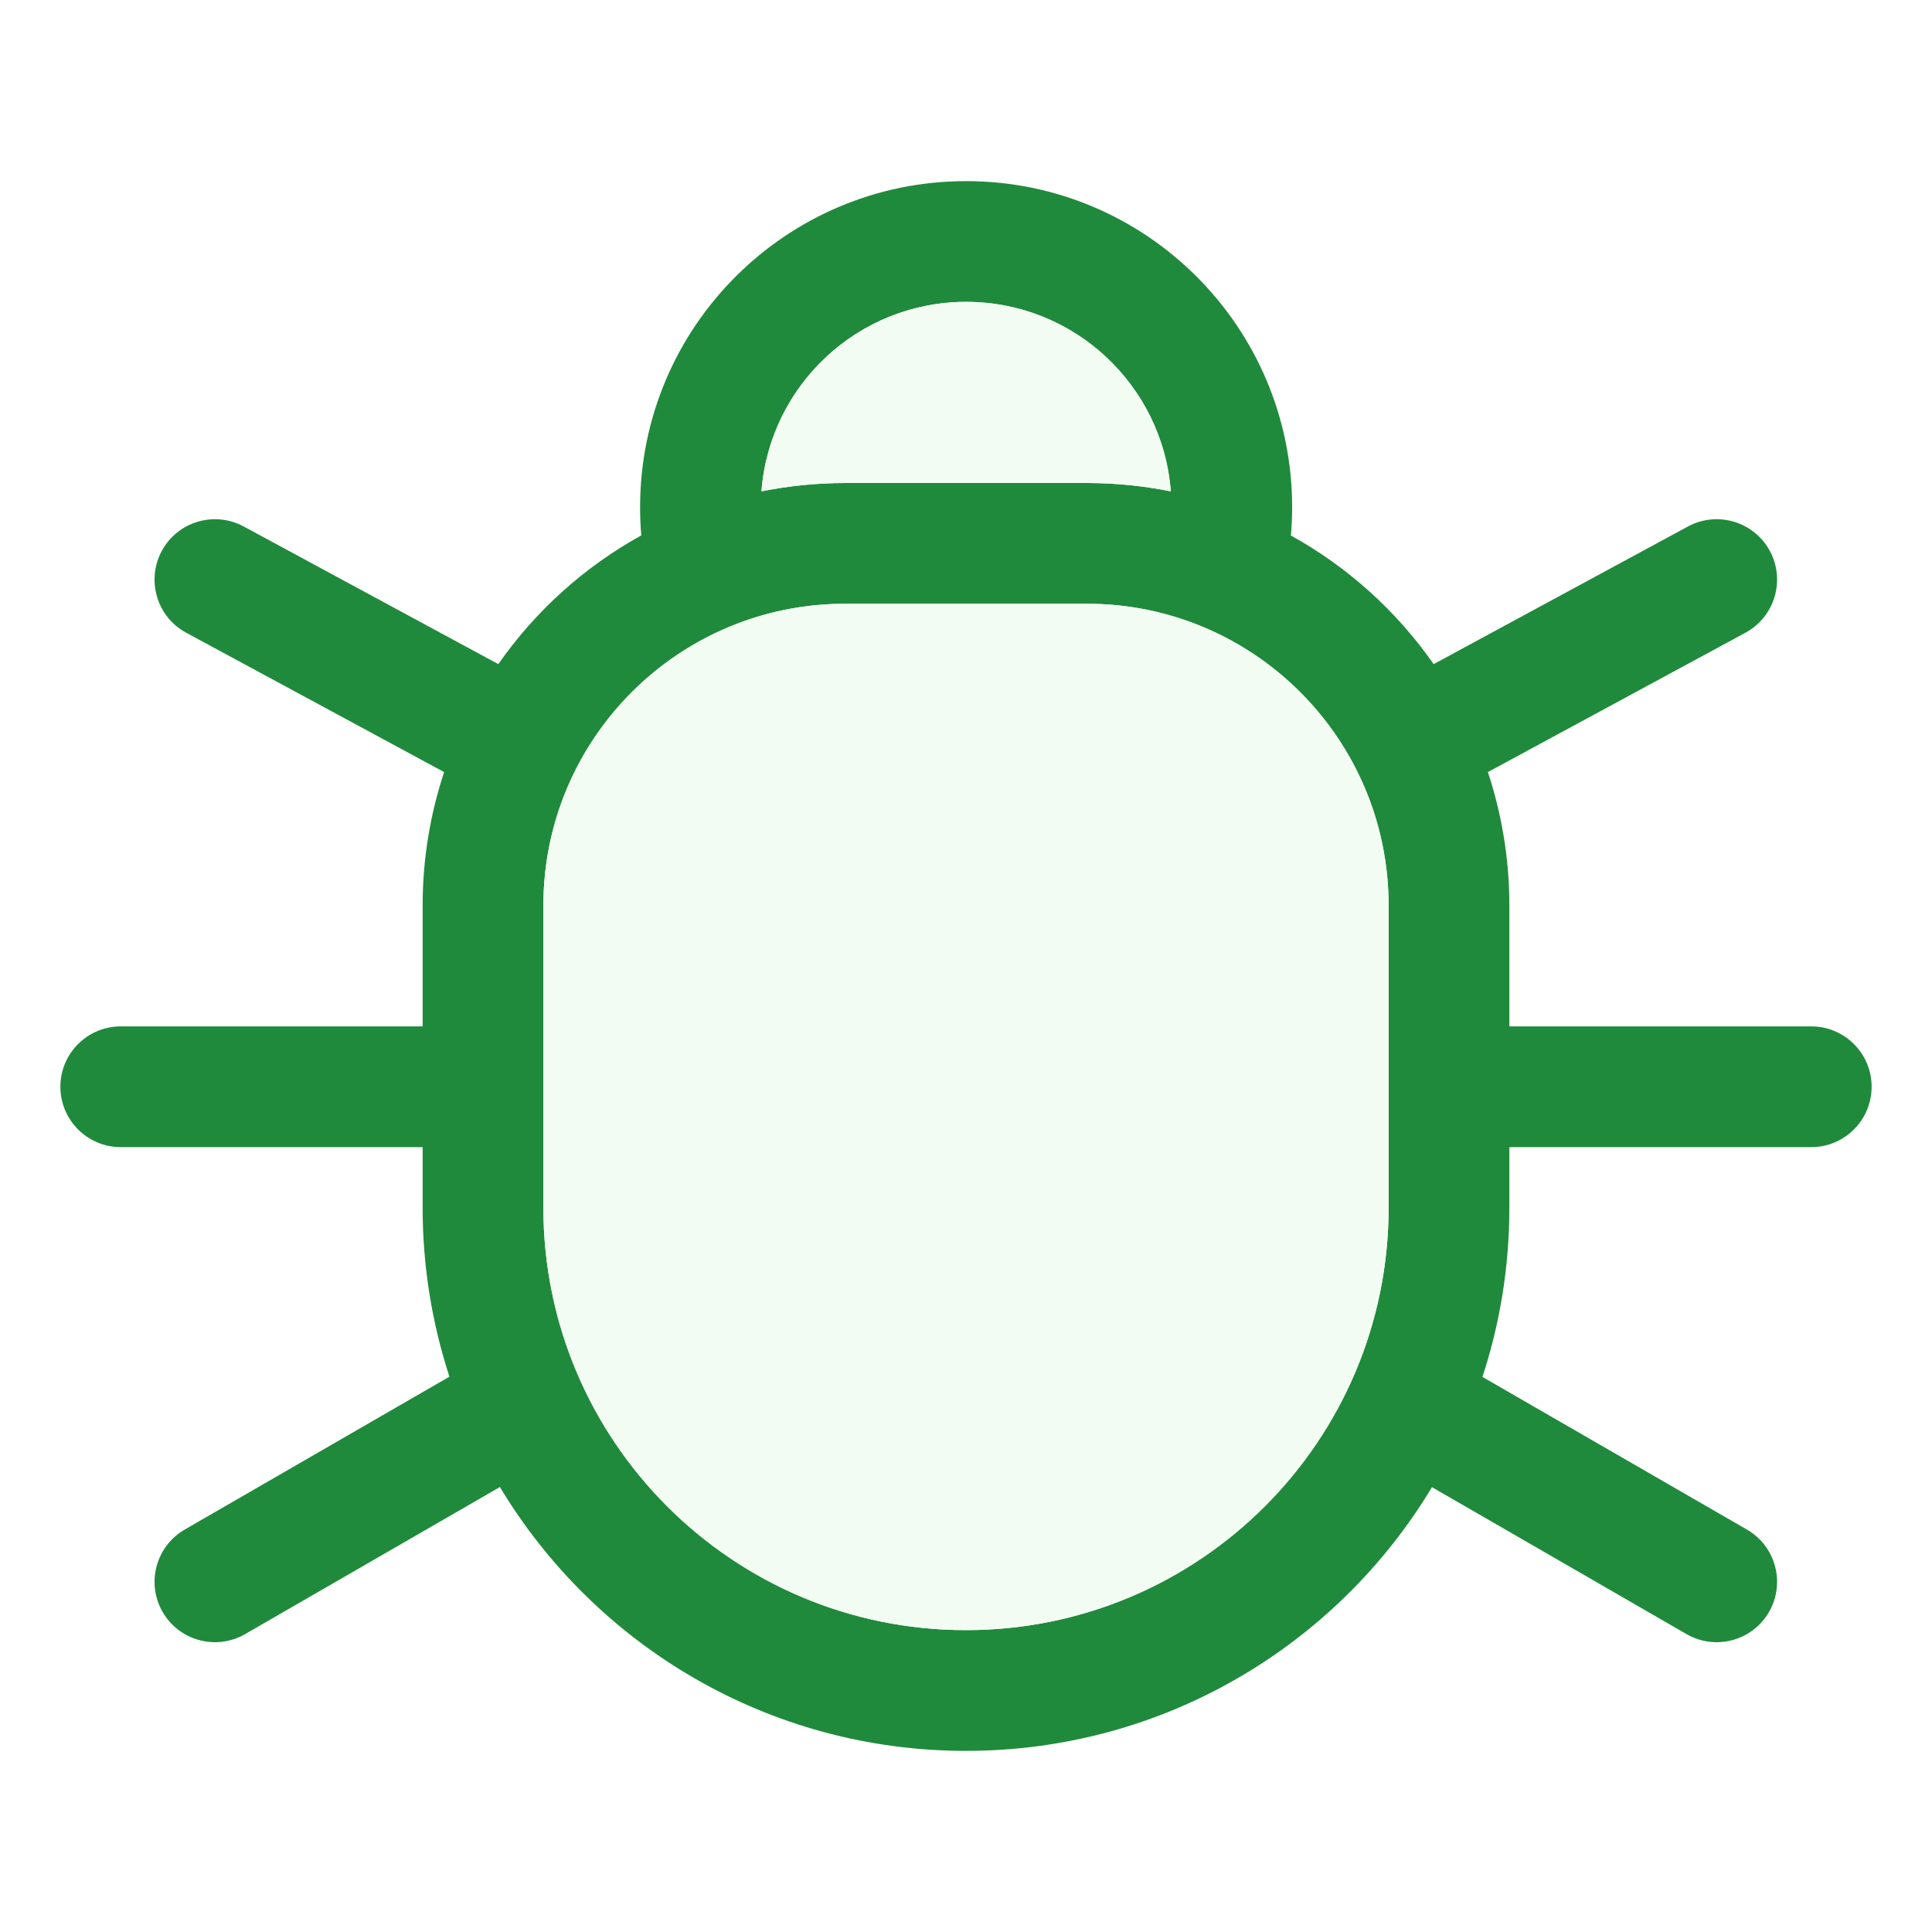
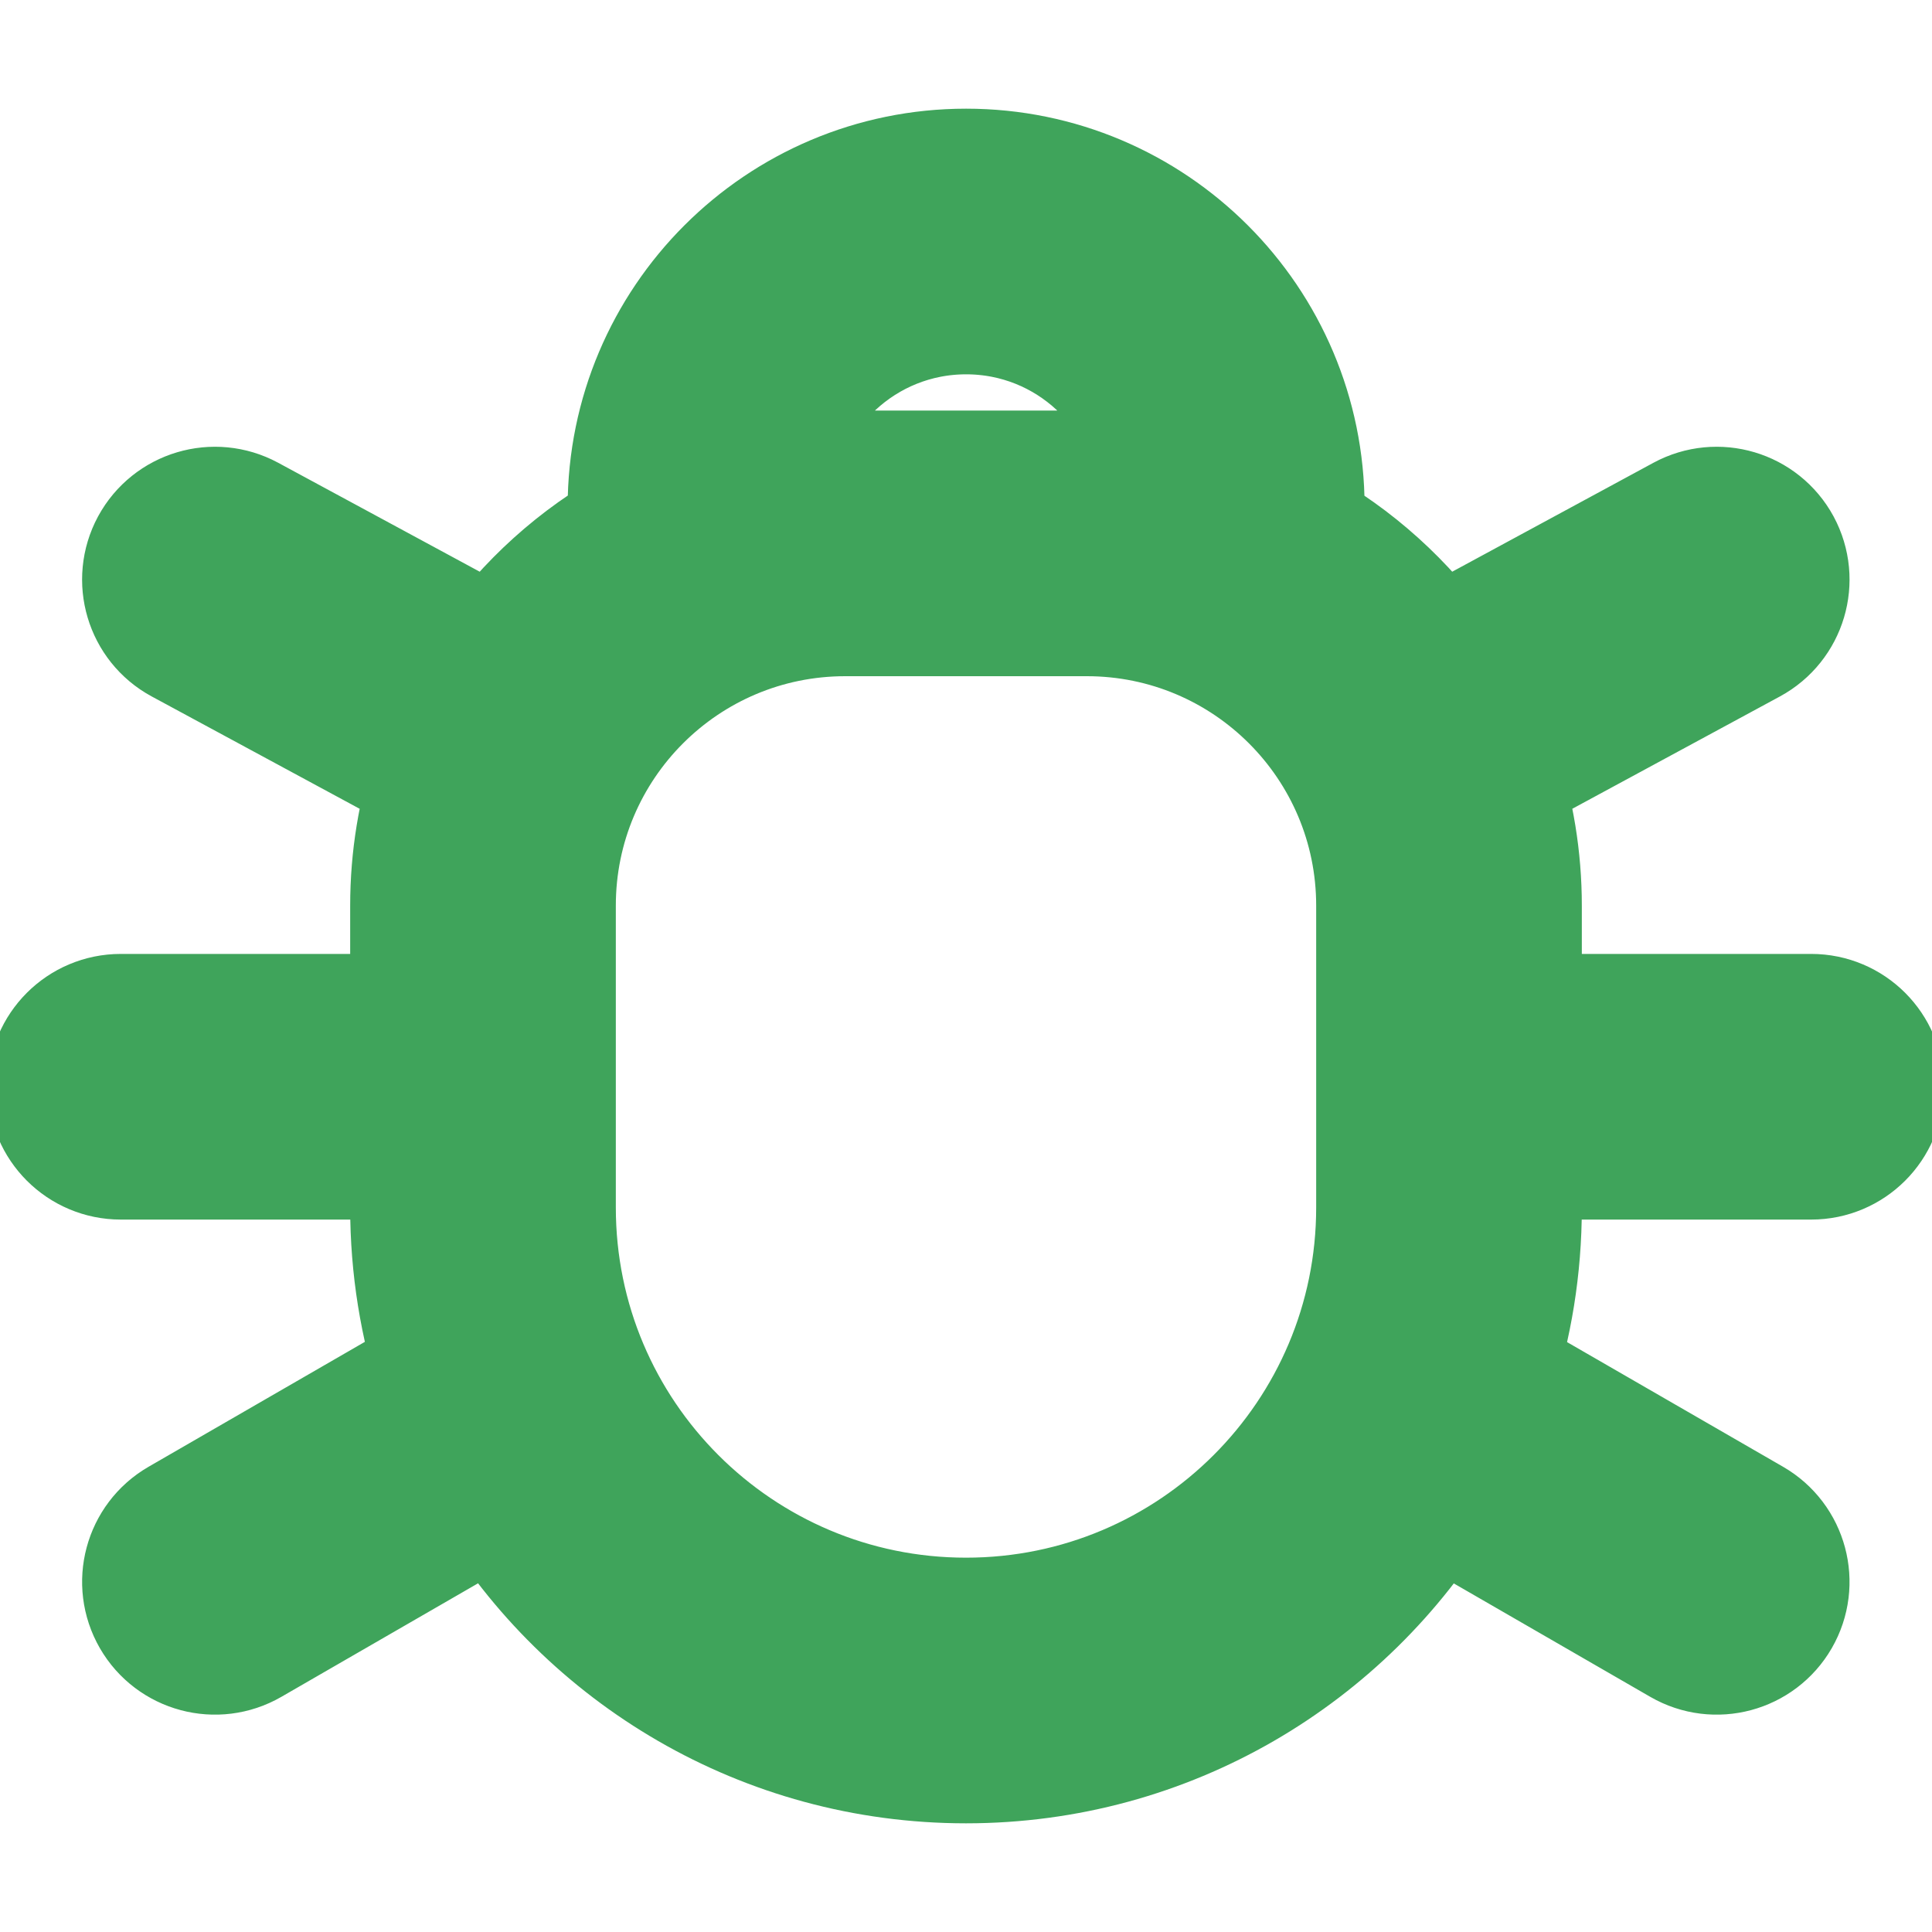
<svg xmlns="http://www.w3.org/2000/svg" width="16" height="16" viewBox="0 0 16 16" fill="none">
-   <path fill-rule="evenodd" clip-rule="evenodd" d="M10.691 4.435C10.697 4.357 10.701 4.279 10.701 4.2C10.701 2.709 9.492 1.5 8.001 1.5C6.51 1.5 5.301 2.709 5.301 4.2C5.301 4.279 5.304 4.357 5.311 4.434C4.839 4.694 4.434 5.06 4.127 5.5L2.018 4.36C1.775 4.229 1.472 4.319 1.34 4.562C1.209 4.805 1.299 5.109 1.542 5.24L3.678 6.394C3.563 6.742 3.5 7.114 3.5 7.5V8.5H1C0.724 8.5 0.5 8.724 0.5 9C0.5 9.276 0.724 9.5 1 9.5H3.5V10C3.5 10.489 3.578 10.96 3.722 11.401L1.53 12.667C1.291 12.805 1.209 13.111 1.347 13.35C1.485 13.589 1.791 13.671 2.03 13.533L4.14 12.315C4.927 13.624 6.361 14.5 8 14.5C9.638 14.5 11.072 13.625 11.859 12.316L13.967 13.533C14.206 13.671 14.512 13.589 14.65 13.35C14.788 13.111 14.706 12.805 14.467 12.667L12.277 11.403C12.422 10.961 12.5 10.49 12.5 10V9.5H15C15.276 9.5 15.5 9.276 15.5 9C15.5 8.724 15.276 8.5 15 8.5H12.5V7.5C12.5 7.114 12.437 6.742 12.322 6.394L14.455 5.24C14.698 5.108 14.788 4.805 14.657 4.562C14.525 4.319 14.222 4.229 13.979 4.36L11.873 5.5C11.566 5.061 11.162 4.695 10.691 4.435ZM6.306 4.069C6.53 4.024 6.762 4 7 4H9C9.238 4 9.471 4.024 9.696 4.069C9.629 3.191 8.896 2.5 8.001 2.5C7.106 2.5 6.373 3.191 6.306 4.069ZM4.5 7.5C4.5 6.119 5.619 5 7 5H9C10.381 5 11.5 6.119 11.5 7.5V10C11.5 11.933 9.933 13.5 8 13.5C6.067 13.5 4.5 11.933 4.5 10V7.5Z" fill="#208A3C" />
-   <path d="M7 4C6.762 4 6.53 4.024 6.306 4.069C6.373 3.191 7.106 2.5 8.001 2.5C8.896 2.5 9.629 3.191 9.696 4.069C9.471 4.024 9.238 4 9 4H7Z" fill="#F2FCF3" />
-   <path d="M7 5C5.619 5 4.5 6.119 4.5 7.5V10C4.5 11.933 6.067 13.5 8 13.5C9.933 13.5 11.5 11.933 11.5 10V7.5C11.5 6.119 10.381 5 9 5H7Z" fill="#F2FCF3" />
+   <path fill-rule="evenodd" clip-rule="evenodd" d="M10.691 4.435C10.697 4.357 10.701 4.279 10.701 4.2C10.701 2.709 9.492 1.5 8.001 1.5C6.51 1.5 5.301 2.709 5.301 4.2C5.301 4.279 5.304 4.357 5.311 4.434C4.839 4.694 4.434 5.06 4.127 5.5L2.018 4.36C1.775 4.229 1.472 4.319 1.34 4.562C1.209 4.805 1.299 5.109 1.542 5.24L3.678 6.394C3.563 6.742 3.5 7.114 3.5 7.5V8.5H1C0.724 8.5 0.5 8.724 0.5 9C0.5 9.276 0.724 9.5 1 9.5H3.5V10C3.5 10.489 3.578 10.96 3.722 11.401L1.53 12.667C1.291 12.805 1.209 13.111 1.347 13.35C1.485 13.589 1.791 13.671 2.03 13.533L4.14 12.315C4.927 13.624 6.361 14.5 8 14.5C9.638 14.5 11.072 13.625 11.859 12.316L13.967 13.533C14.206 13.671 14.512 13.589 14.65 13.35C14.788 13.111 14.706 12.805 14.467 12.667L12.277 11.403C12.422 10.961 12.5 10.49 12.5 10V9.5H15C15.276 9.5 15.5 9.276 15.5 9C15.5 8.724 15.276 8.5 15 8.5H12.5V7.5C12.5 7.114 12.437 6.742 12.322 6.394L14.455 5.24C14.698 5.108 14.788 4.805 14.657 4.562C14.525 4.319 14.222 4.229 13.979 4.36L11.873 5.5C11.566 5.061 11.162 4.695 10.691 4.435ZM6.306 4.069C6.53 4.024 6.762 4 7 4H9C9.238 4 9.471 4.024 9.696 4.069C9.629 3.191 8.896 2.5 8.001 2.5C7.106 2.5 6.373 3.191 6.306 4.069ZM4.5 7.5C4.5 6.119 5.619 5 7 5H9C10.381 5 11.5 6.119 11.5 7.5V10C11.5 11.933 9.933 13.5 8 13.5C6.067 13.5 4.5 11.933 4.5 10V7.5Z" fill="none" stroke="#3FA45B" stroke-width="1.2" />
</svg>
